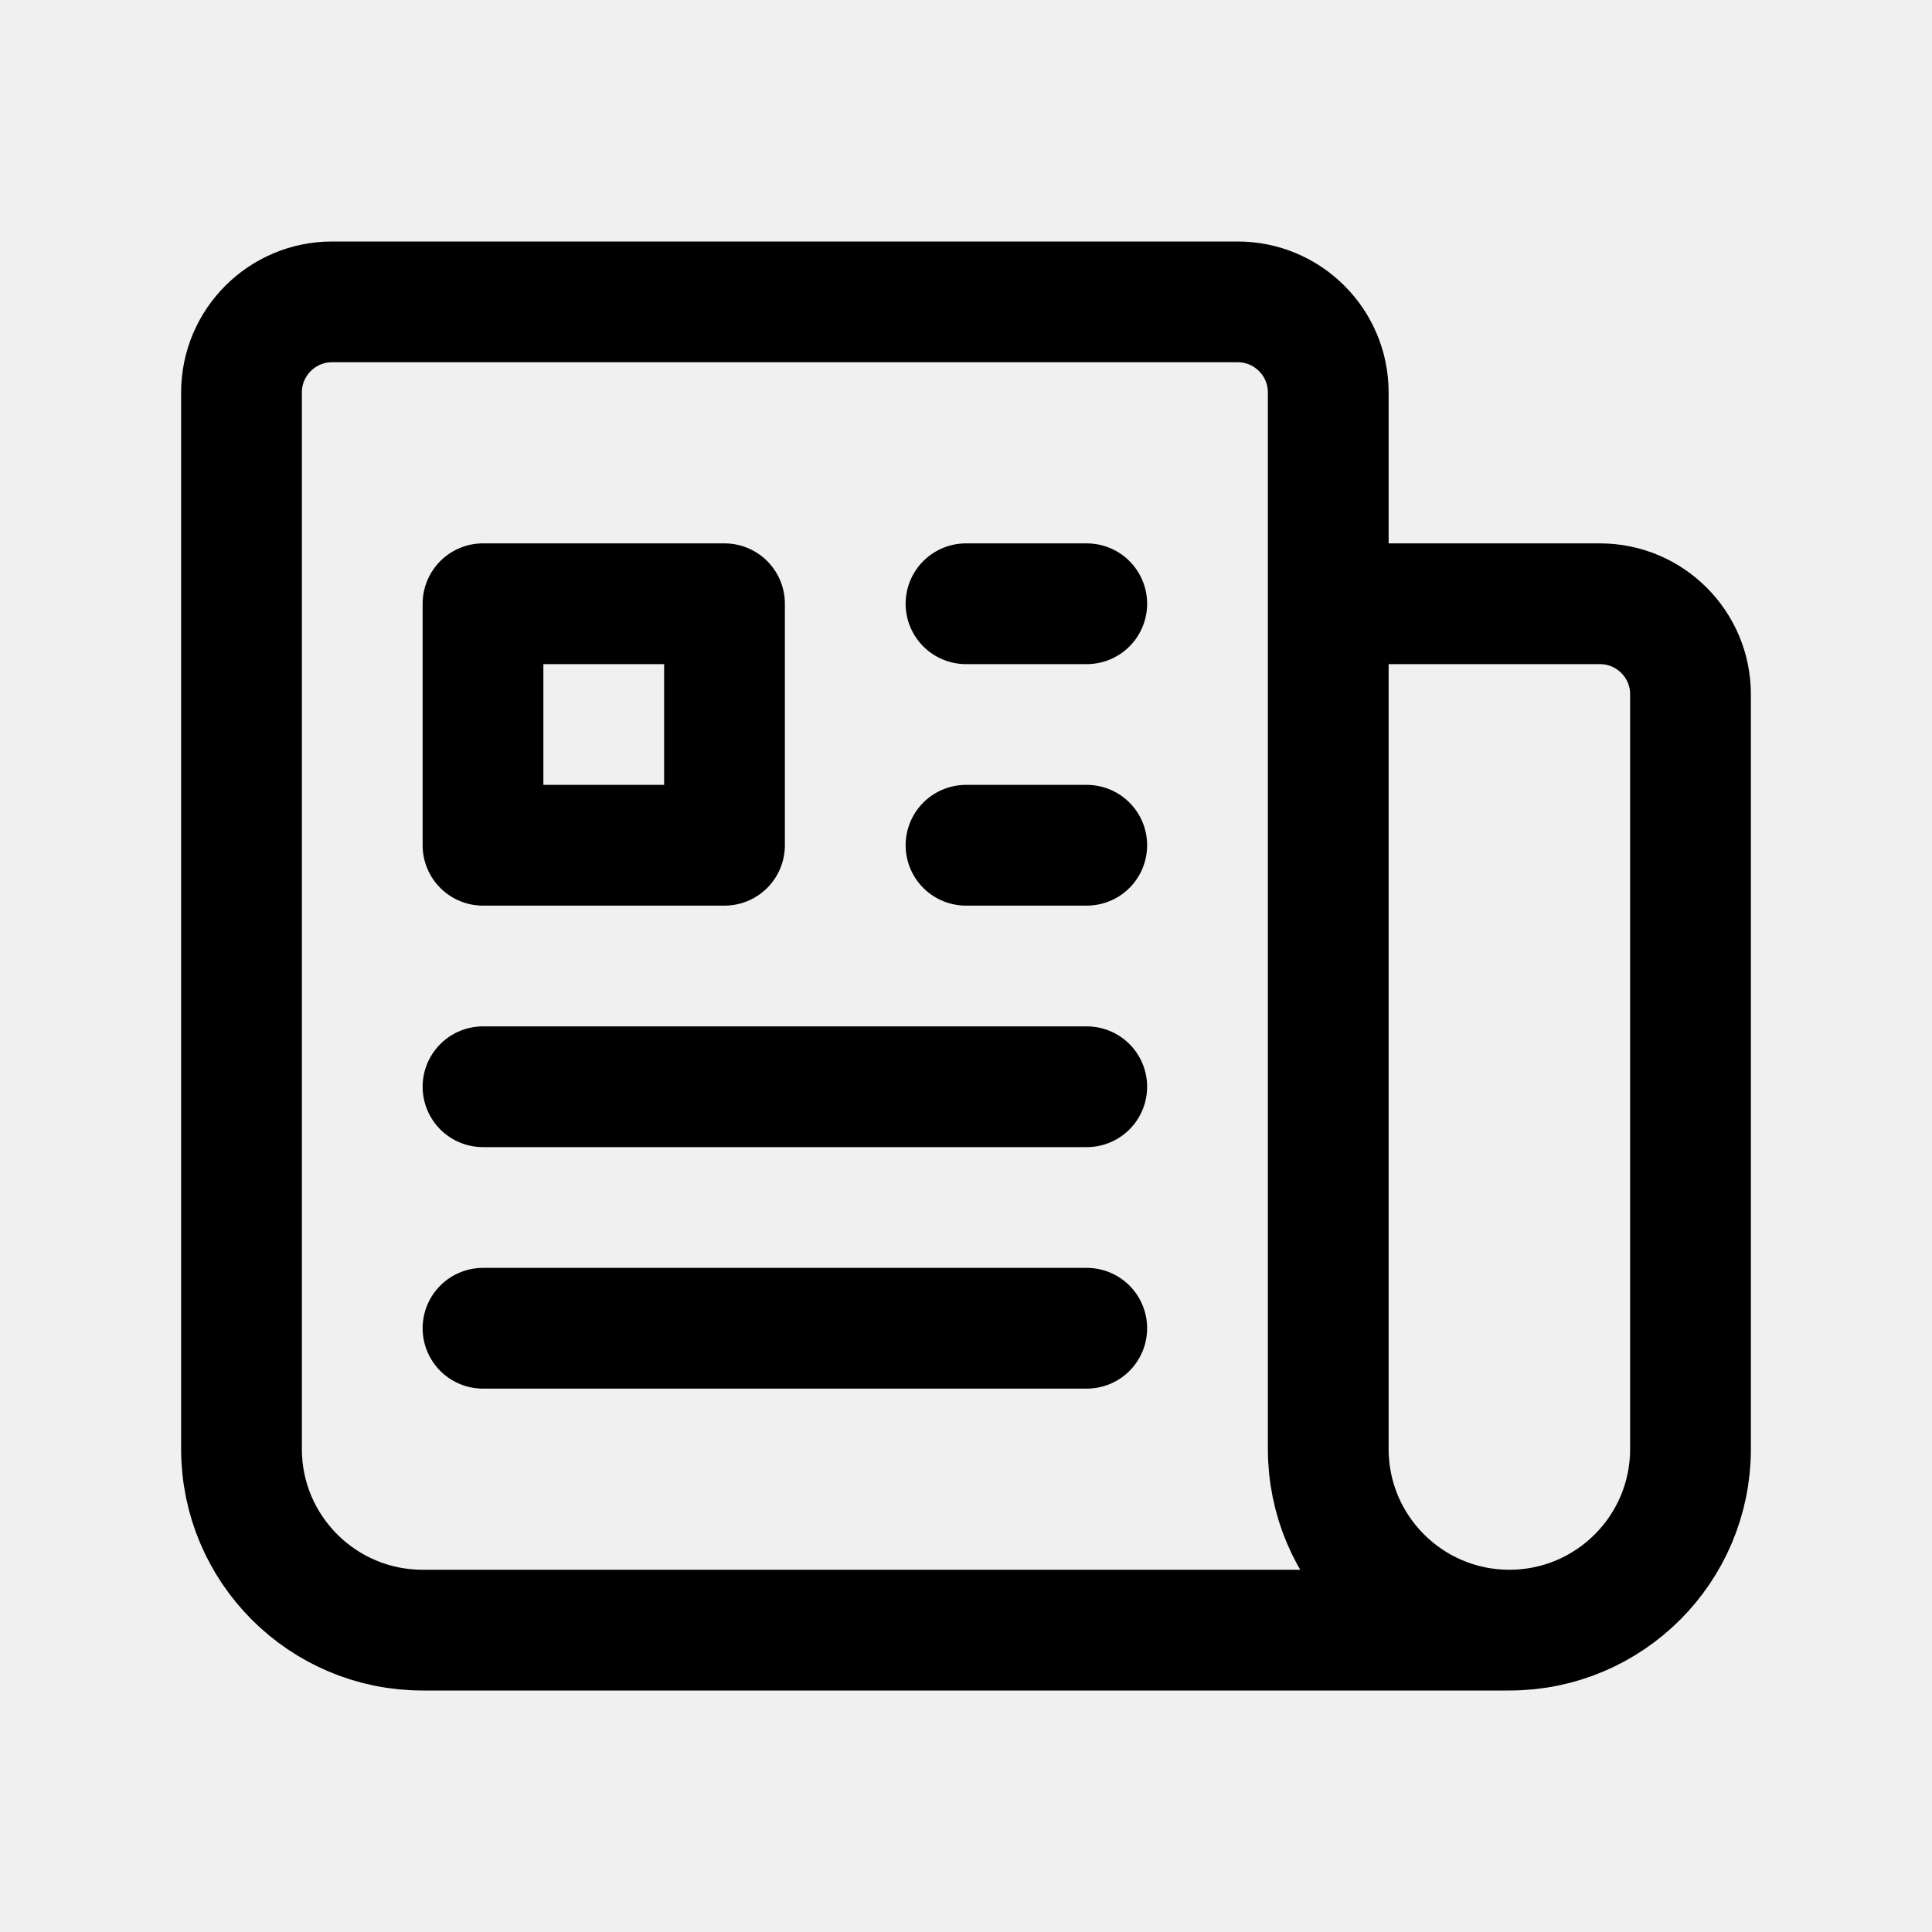
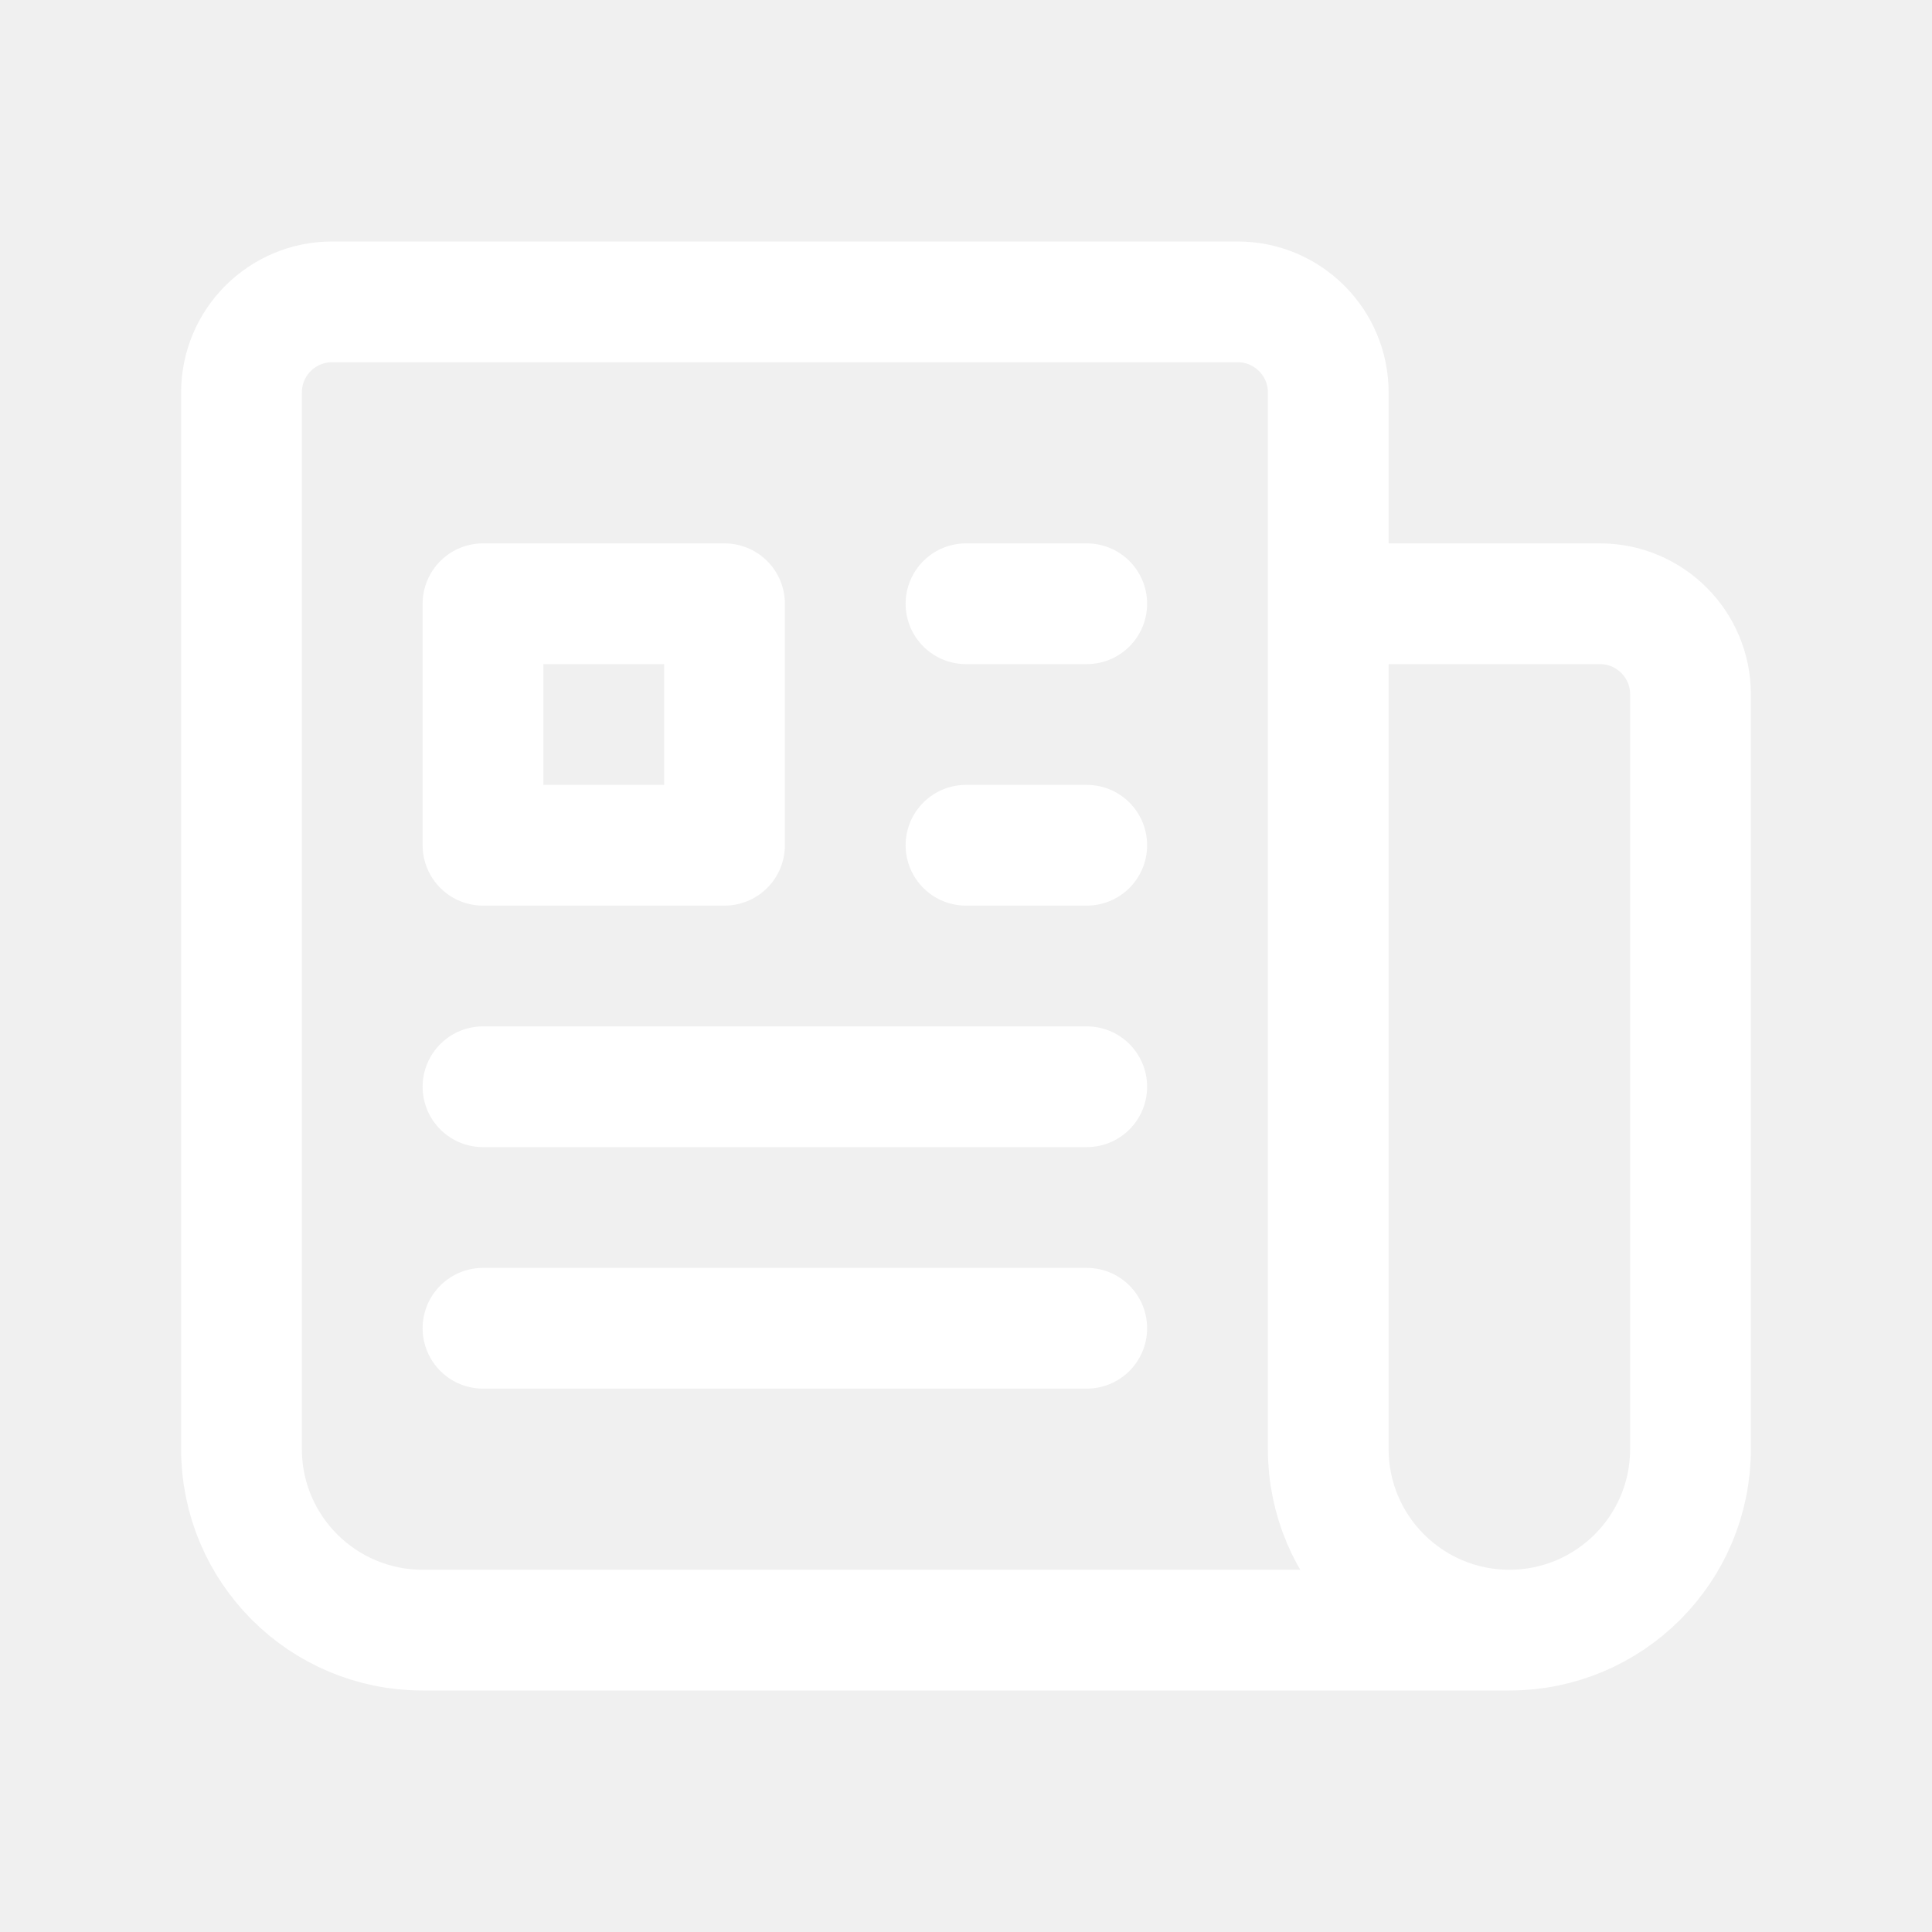
- <svg xmlns="http://www.w3.org/2000/svg" fill="none" viewBox="0 0 24 24" stroke-width="1.5" stroke="currentColor" class="size-6">
+ <svg xmlns="http://www.w3.org/2000/svg" fill="none" viewBox="0 0 24 24" stroke-width="1.5" stroke="white" class="size-6">
  <path stroke-linecap="round" stroke-linejoin="round" d="M12 7.5h1.5m-1.5 3h1.5m-7.5 3h7.5m-7.5 3h7.5m3-9h3.375c.621 0 1.125.504 1.125 1.125V18a2.25 2.25 0 0 1-2.25 2.25M16.5 7.5V18a2.25 2.25 0 0 0 2.25 2.25M16.5 7.5V4.875c0-.621-.504-1.125-1.125-1.125H4.125C3.504 3.75 3 4.254 3 4.875V18a2.25 2.25 0 0 0 2.25 2.25h13.5M6 7.5h3v3H6v-3Z" />
</svg>
